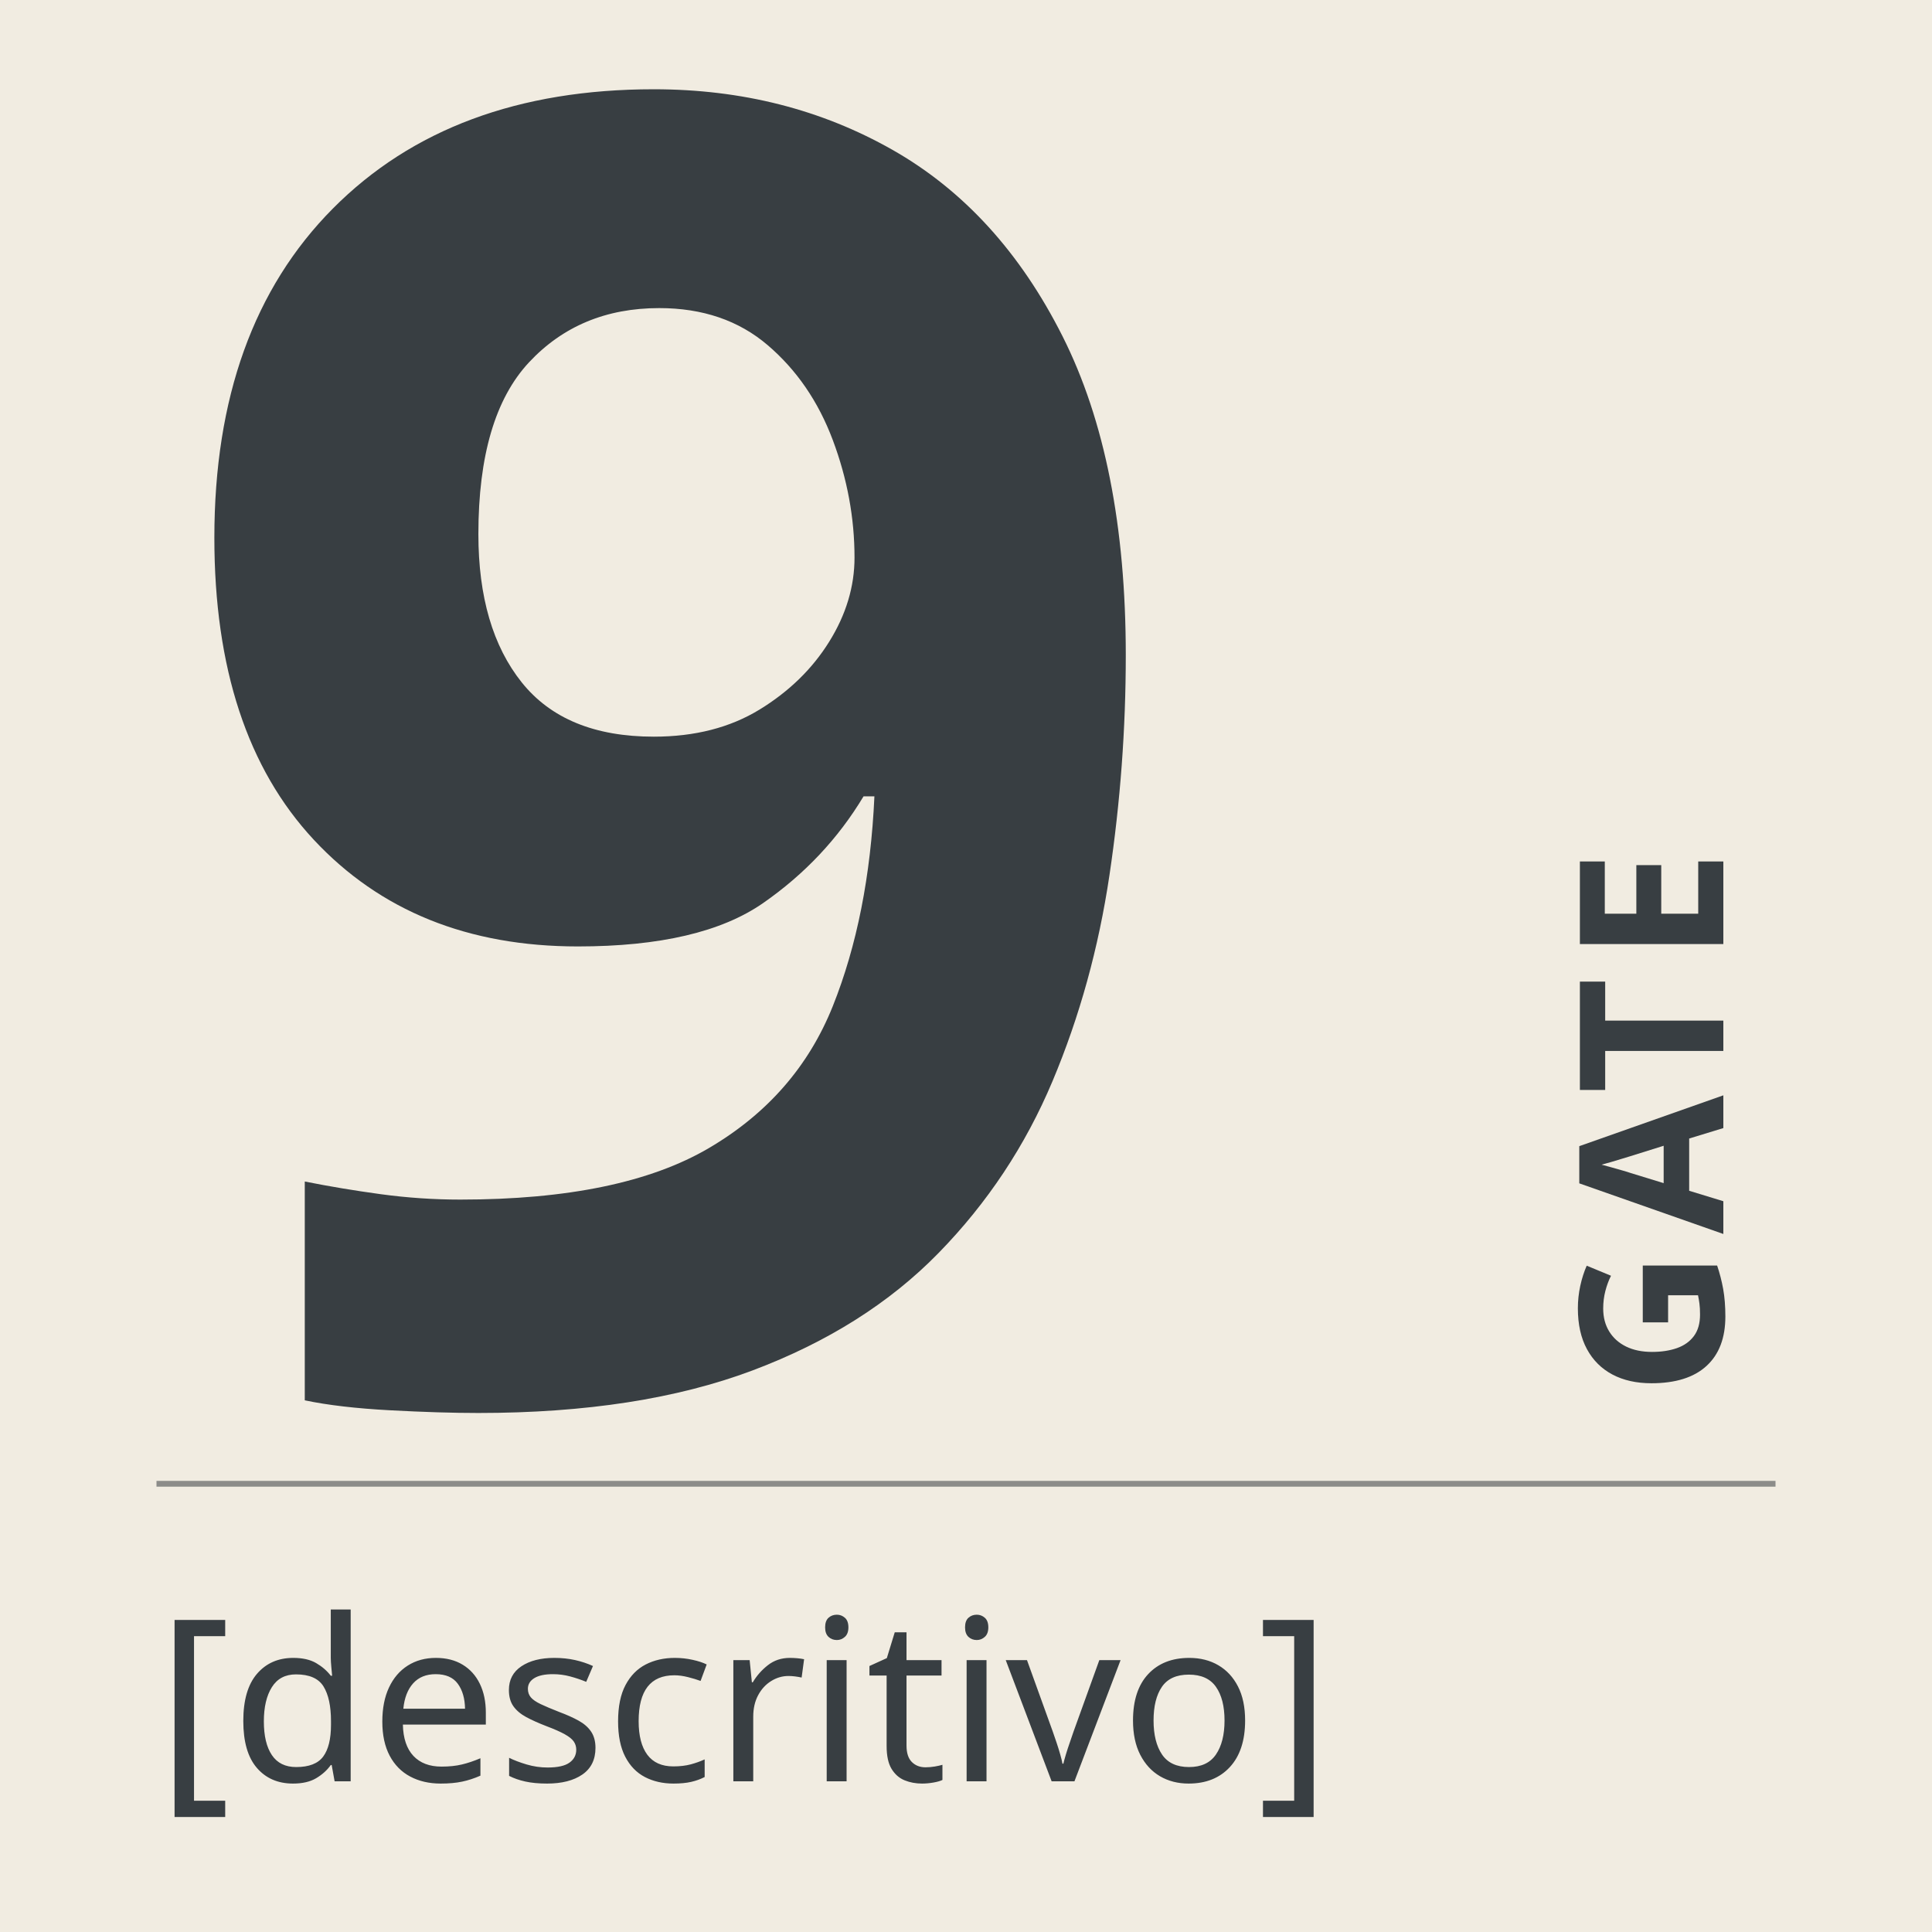
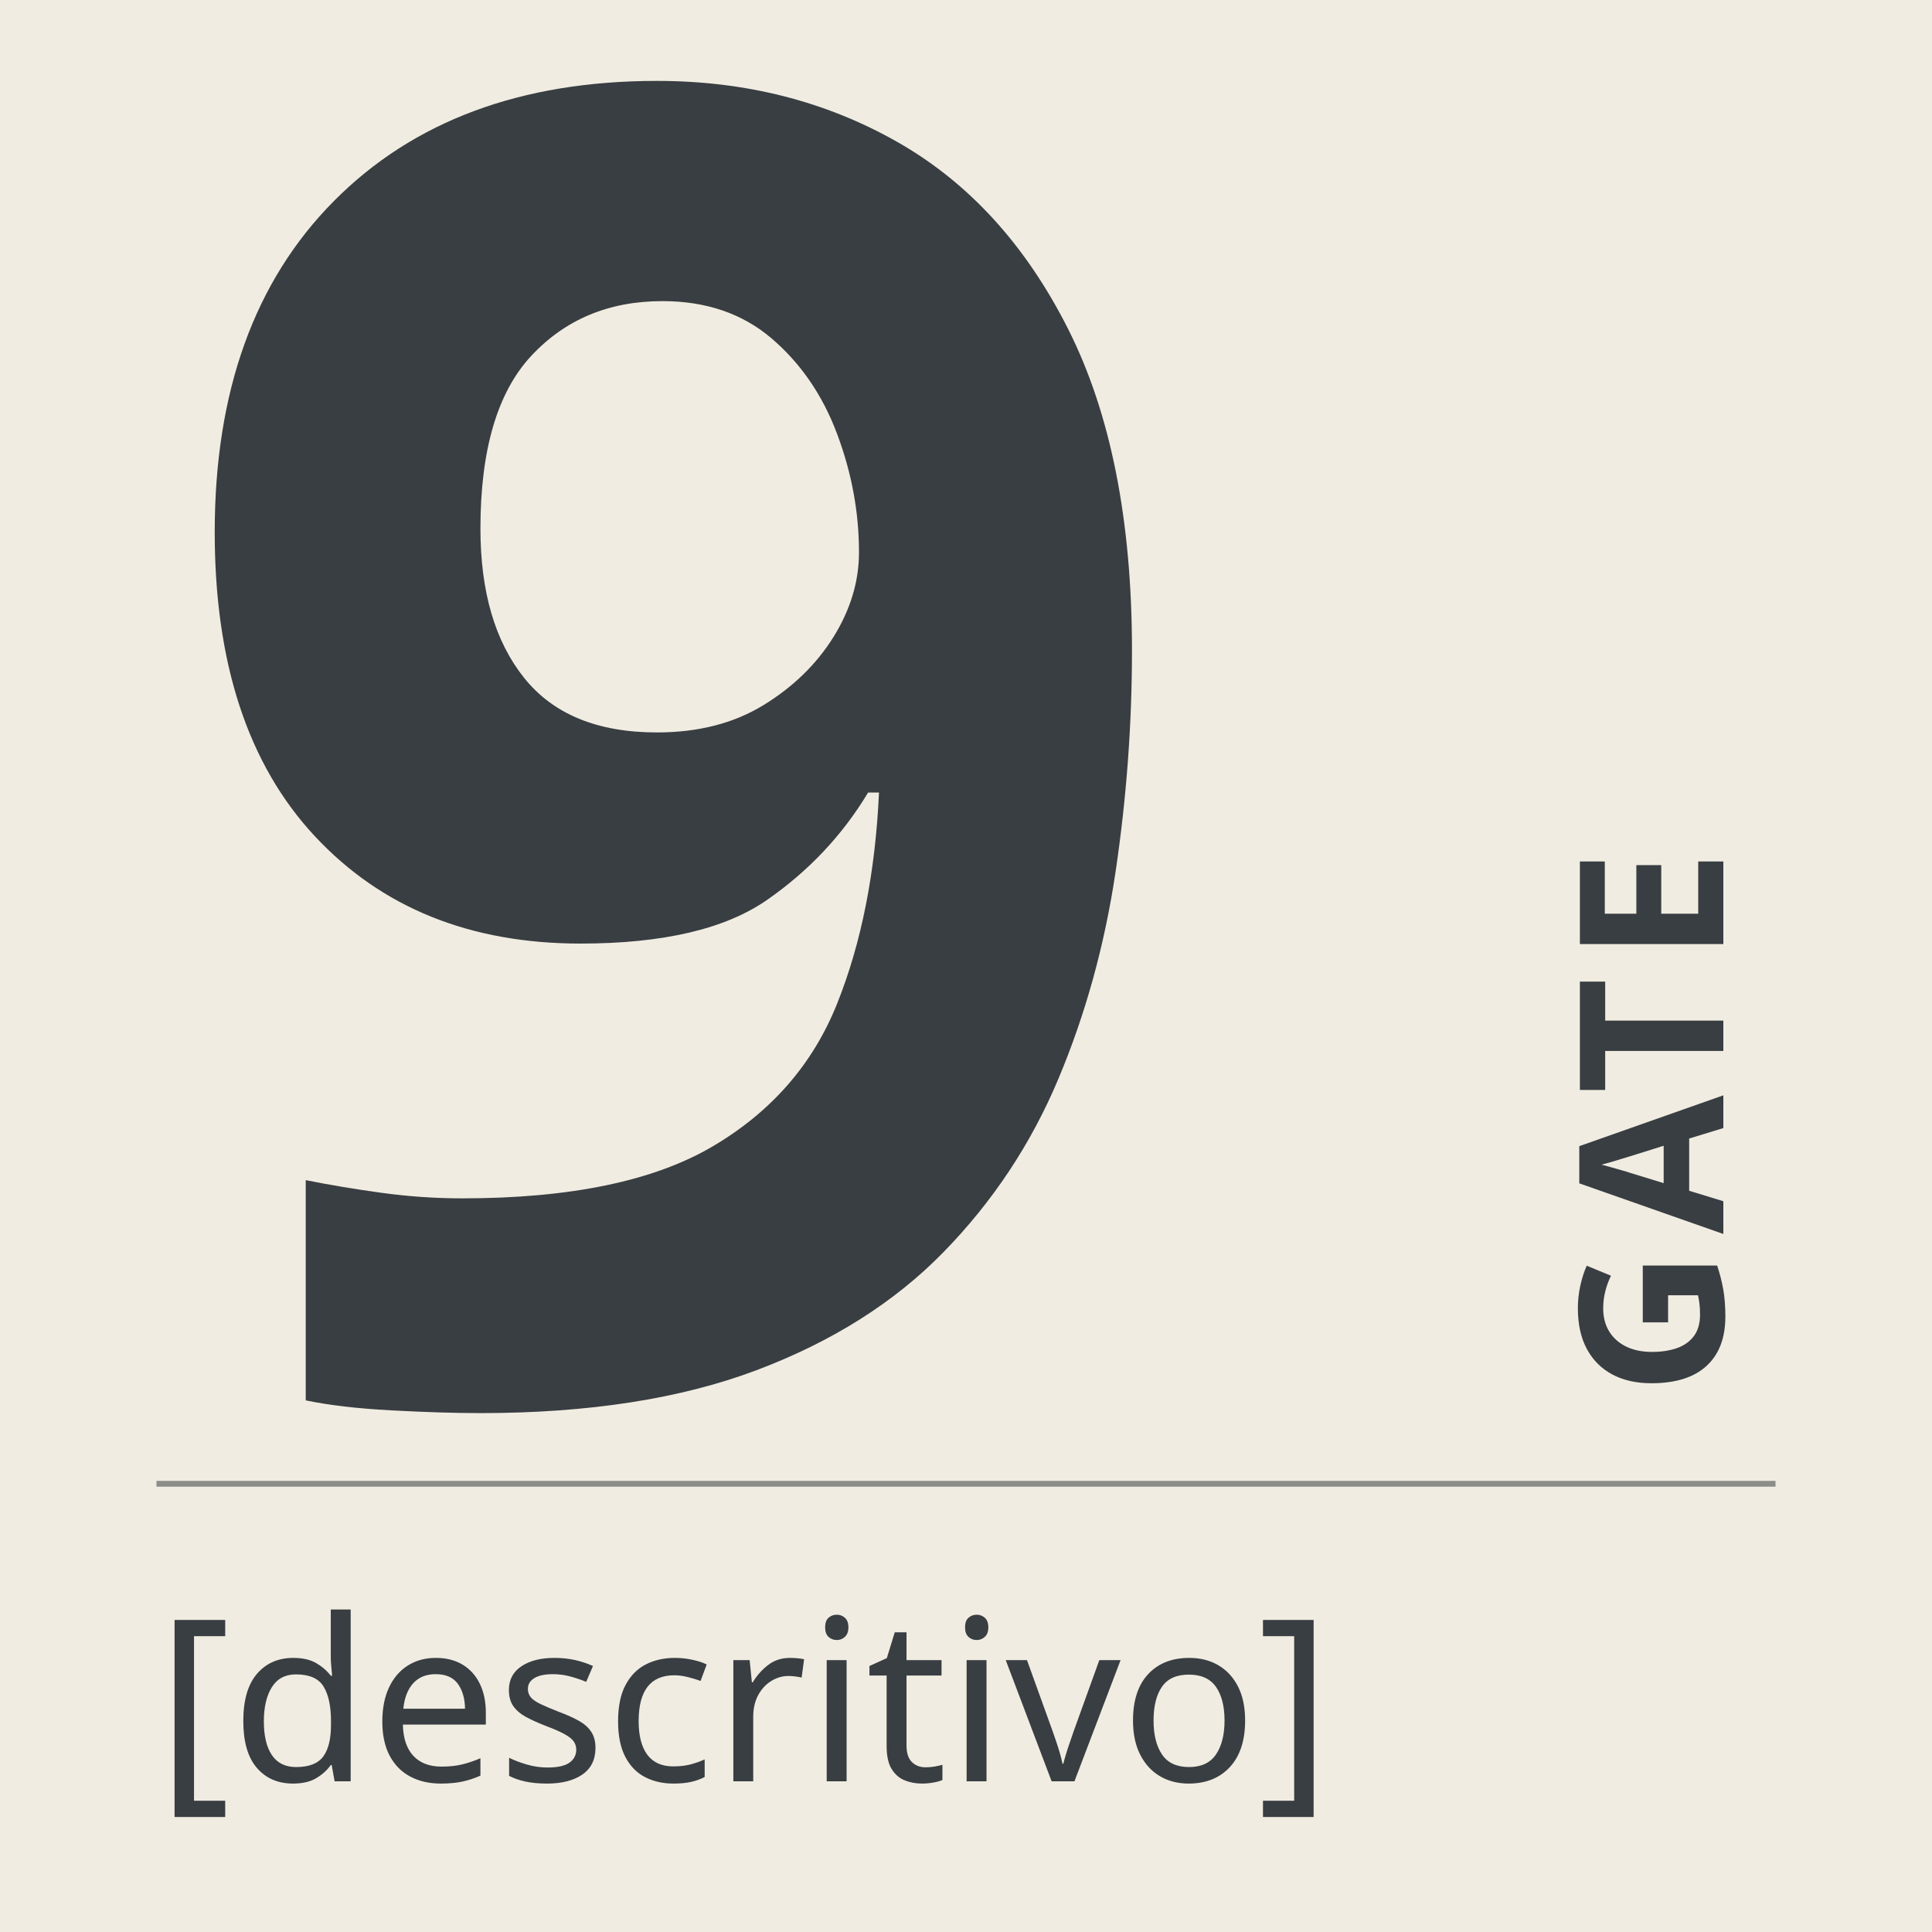
<svg xmlns="http://www.w3.org/2000/svg" viewBox="0 0 1000 1000" width="1000" height="1000">
  <rect width="1000" height="1000" fill="#F1ECE1" />
-   <text x="81" y="722" font-family="Poppins" font-weight="700" font-size="936" fill="#383E42">9</text>
+   <text x="81" y="722" font-family="Poppins" font-weight="600" font-size="942" fill="#383E42">9</text>
  <g transform="translate(892,722) rotate(-90)">
    <text font-family="Poppins" font-weight="700" font-size="104" letter-spacing="8" fill="#383E42">GATE</text>
  </g>
  <line x1="81" y1="768" x2="919" y2="768" stroke="#383E42" stroke-width="3" opacity=".55" />
  <text x="81" y="922" font-family="Poppins" font-weight="500" font-size="117" fill="#383E42">[descritivo]</text>
</svg>
